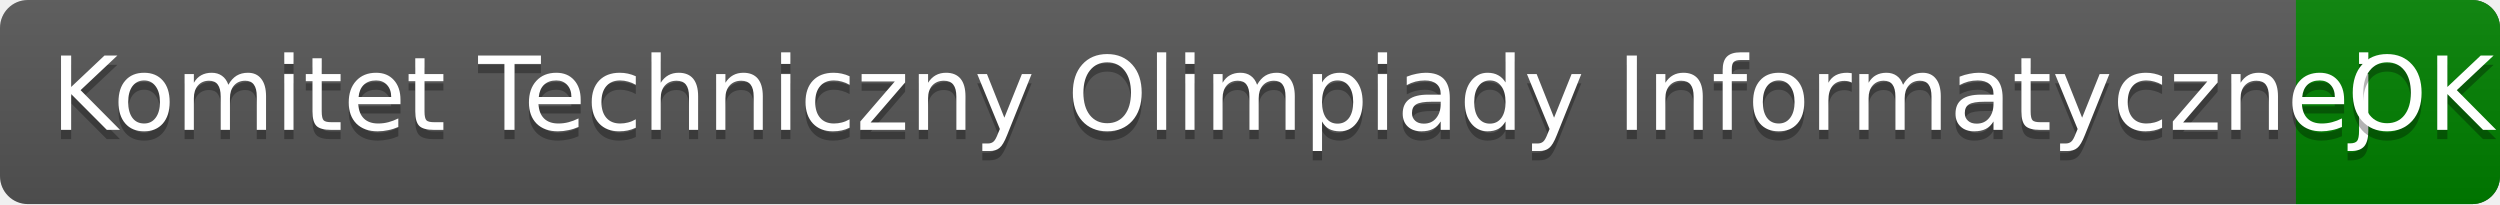
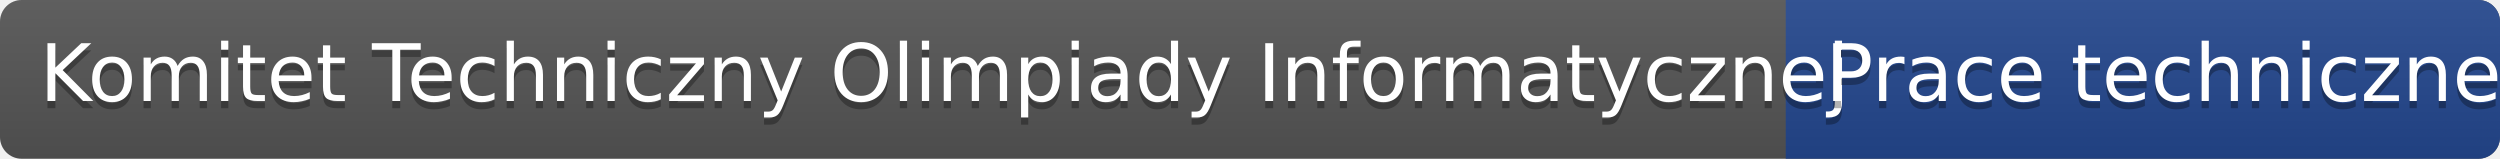
- <svg xmlns="http://www.w3.org/2000/svg" height="2em" width="49ex" font-family="DejaVu Sans,Verdana,Geneva,sans-serif" font-size="11">
+ <svg xmlns="http://www.w3.org/2000/svg" height="2em" width="63ex" font-family="DejaVu Sans,Verdana,Geneva,sans-serif" font-size="11">
  <linearGradient id="b" x2="0" y2="100%">
    <stop offset="0" stop-color="#bbb" stop-opacity=".1" />
    <stop offset="1" stop-opacity=".1" />
  </linearGradient>
  <clipPath id="a">
    <rect width="100%" height="100%" rx="3" fill="#fff" />
  </clipPath>
  <g clip-path="url(#a)" fill="#fff">
    <rect x="0" y="0" width="100%" height="100%" fill="#555" />
-     <rect x="45ex" y="0" height="100%" width="100%" fill="#008000" />
+     <rect x="45ex" y="0" height="100%" width="100%" fill="#24478f" />
    <rect x="0" y="0" width="100%" height="100%" fill="url(#b)" />
    <text x="1ex" y="15" fill="#010101" fill-opacity=".3">Komitet Techniczny Olimpiady Informatycznej</text>
    <text x="1ex" y="14">Komitet Techniczny Olimpiady Informatycznej</text>
-     <text x="46ex" y="15" fill="#010101" fill-opacity=".3">OK</text>
-     <text x="46ex" y="14">OK</text>
+     <text x="46ex" y="15" fill="#010101" fill-opacity=".3">Prace techniczne</text>
+     <text x="46ex" y="14">Prace techniczne</text>
  </g>
</svg>
